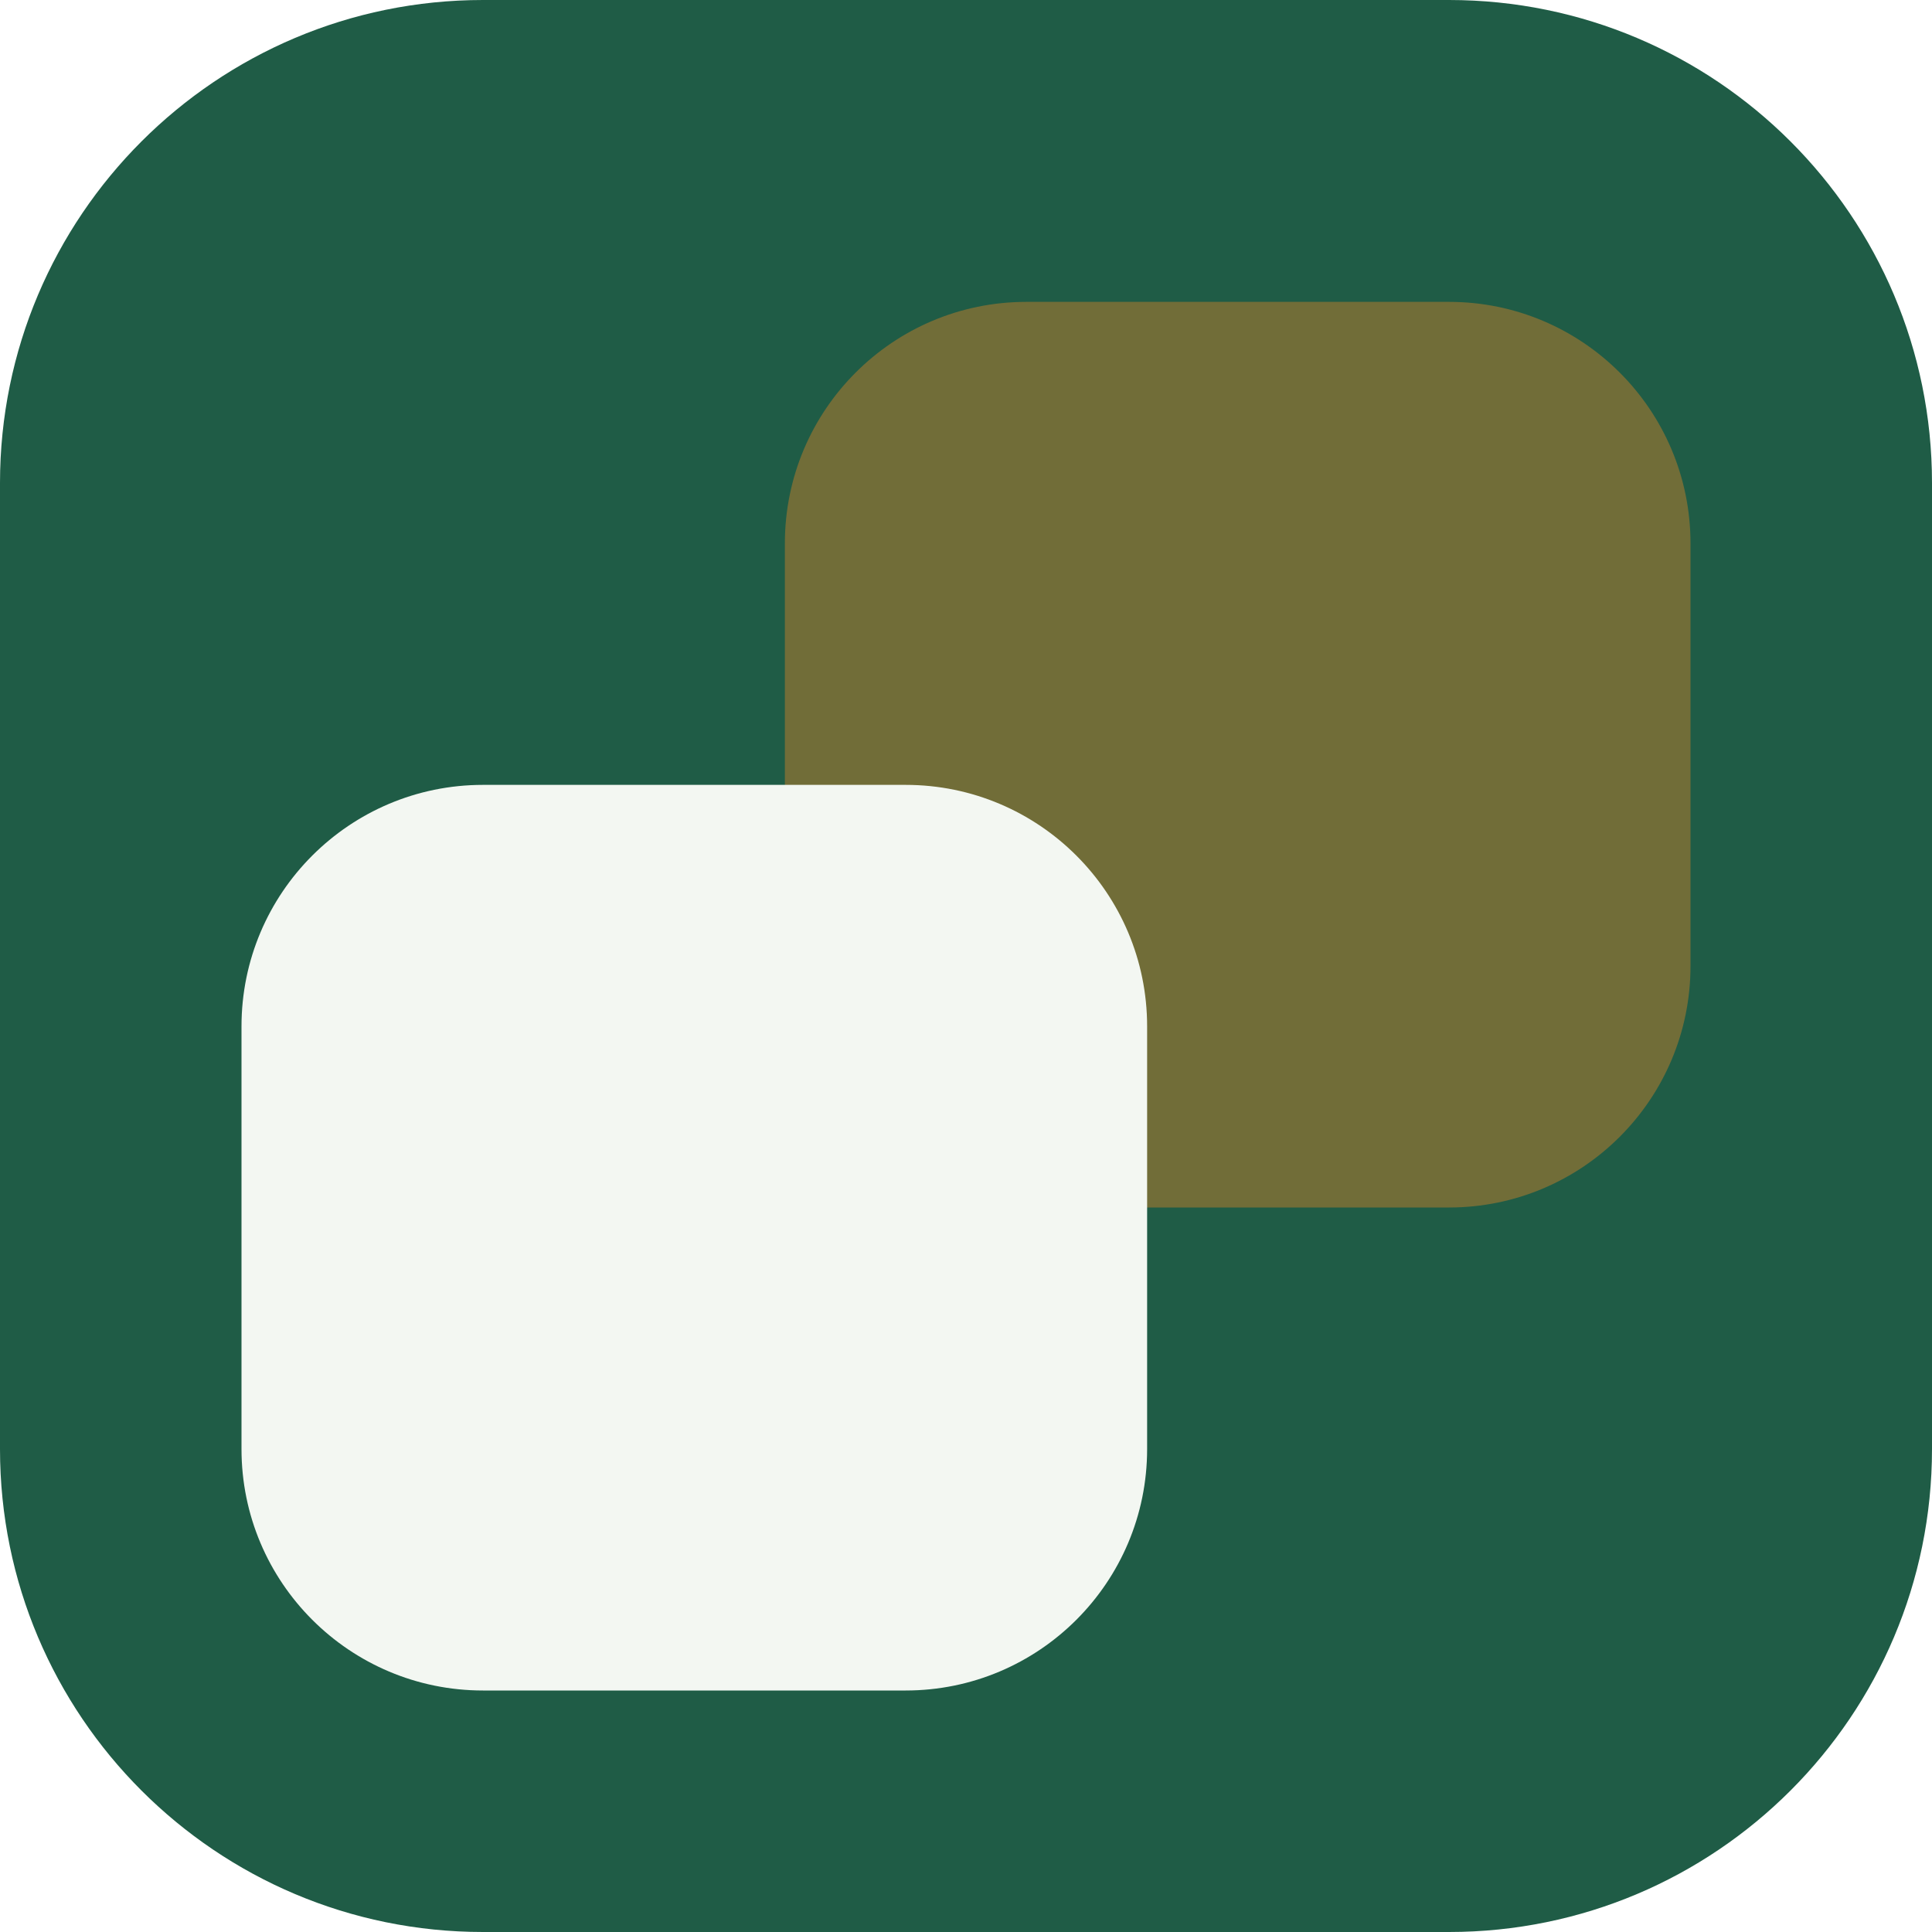
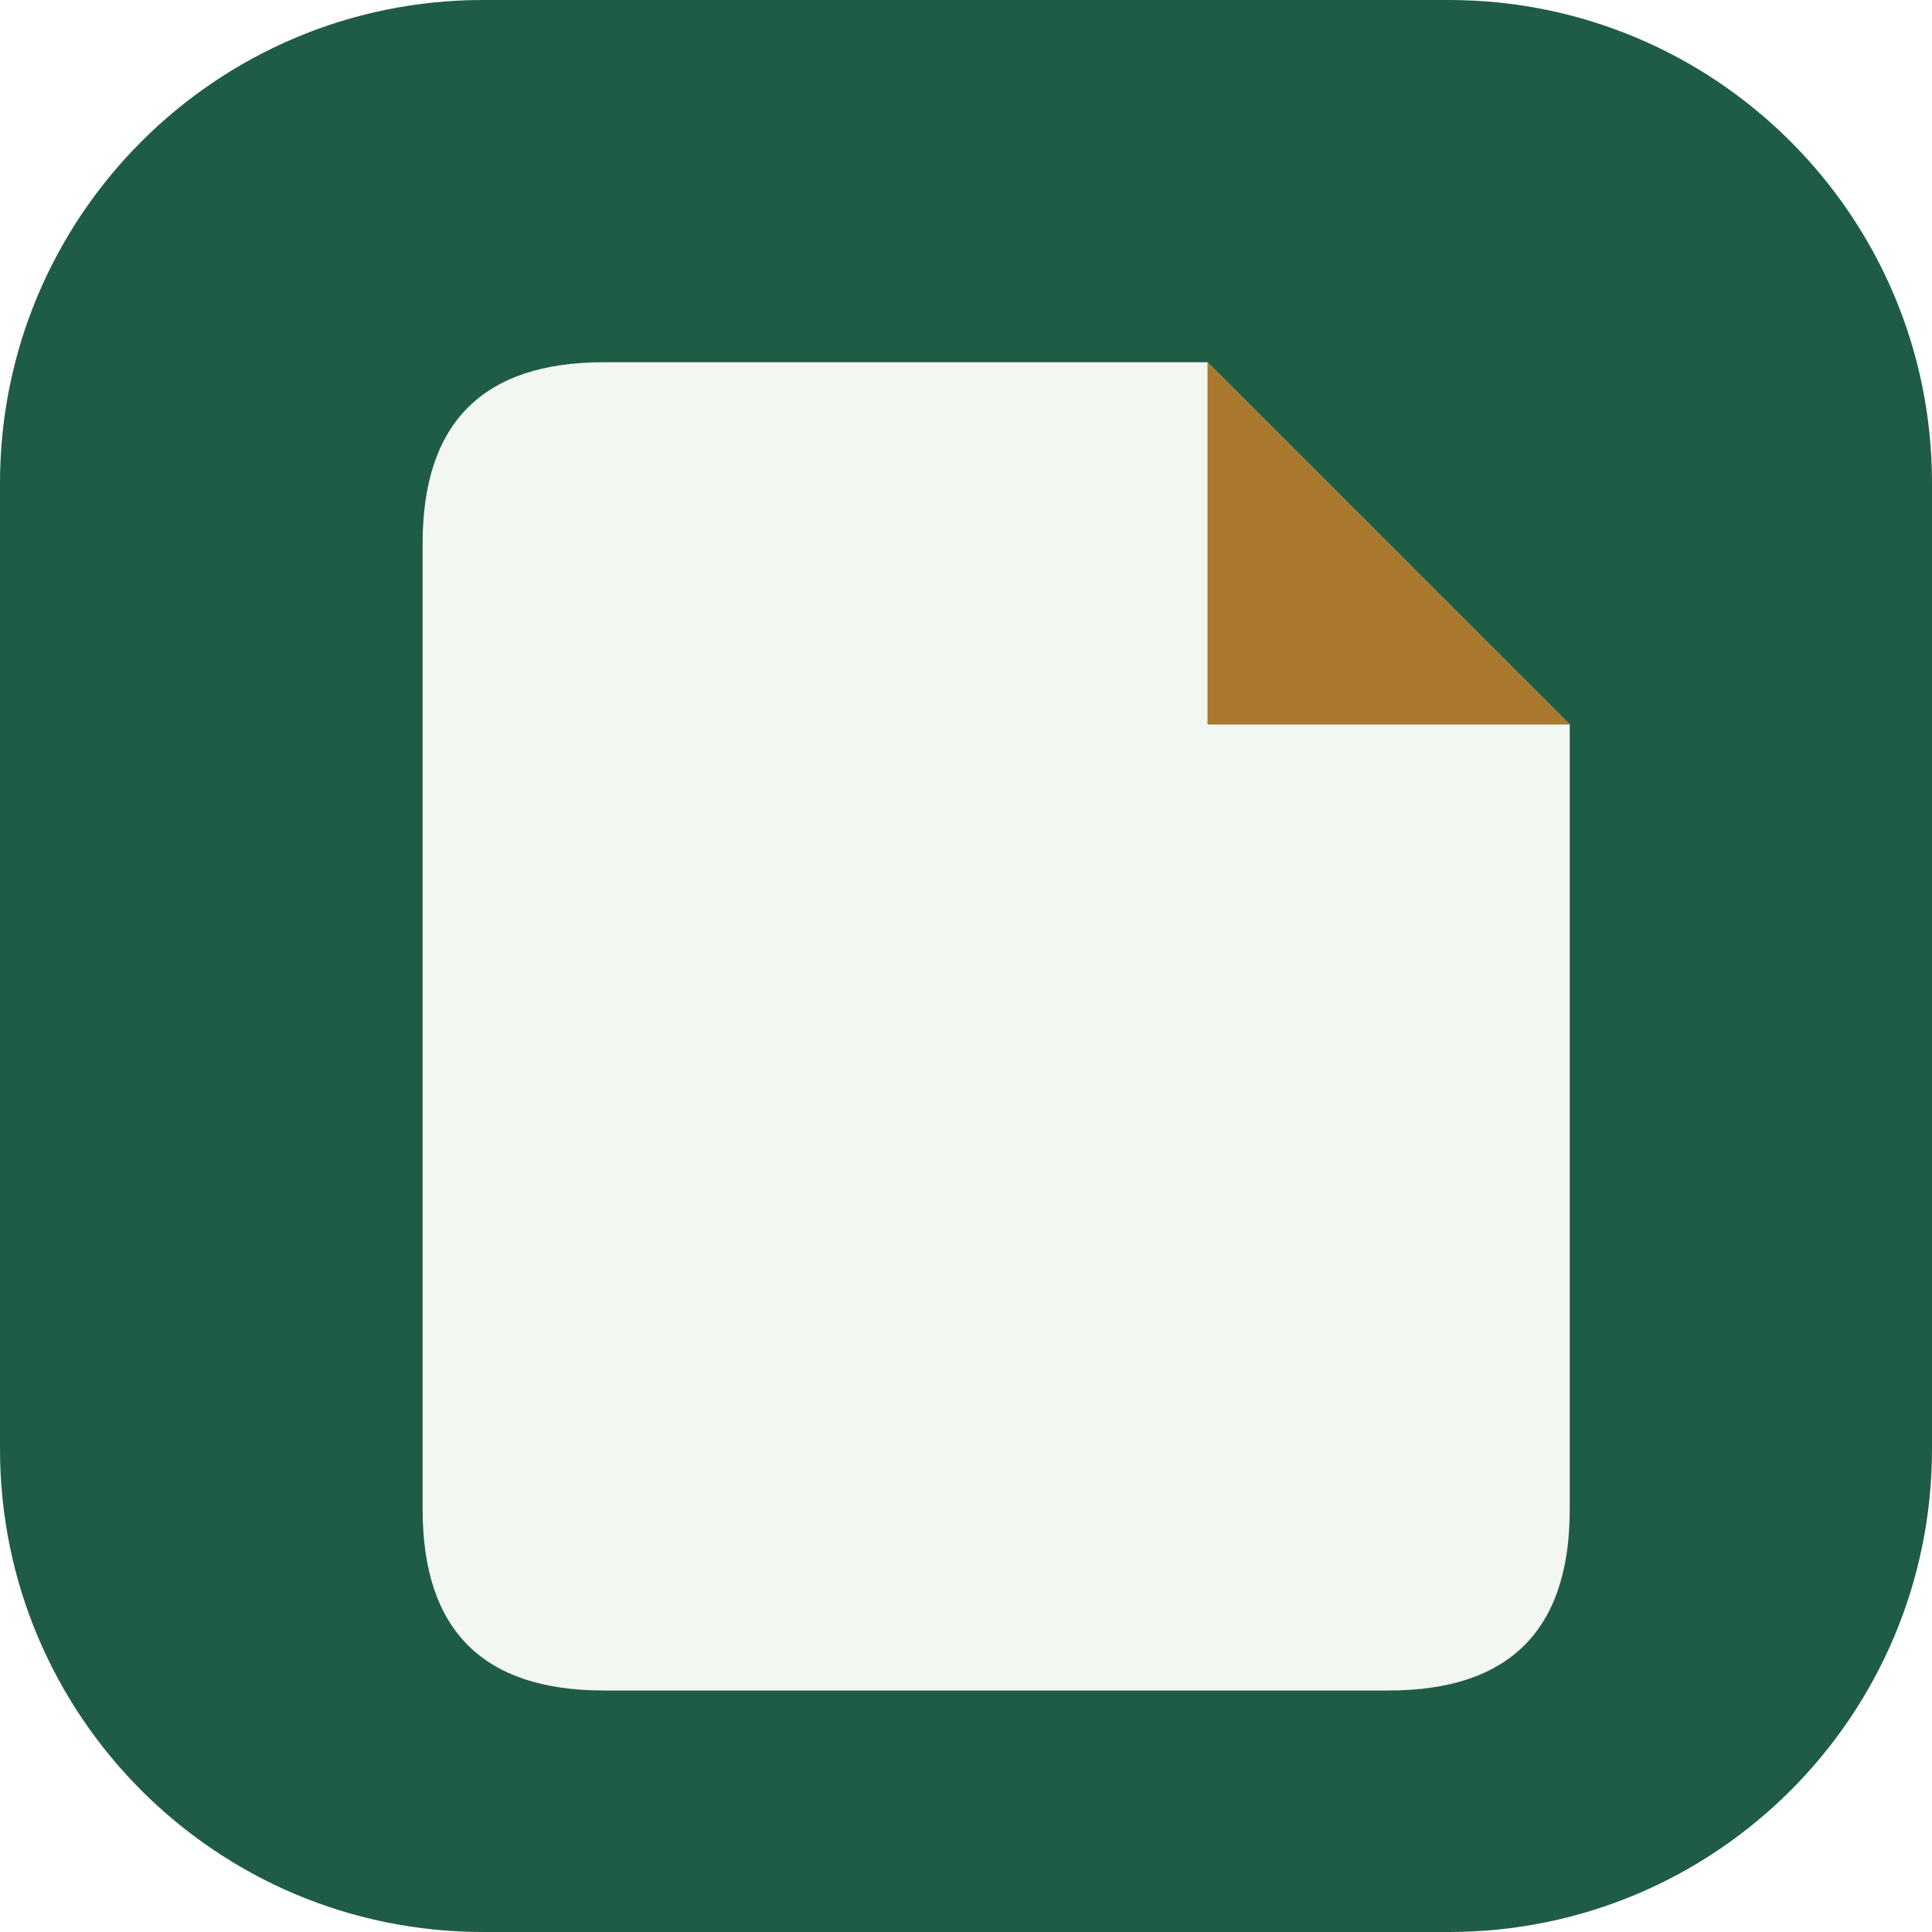
<svg xmlns="http://www.w3.org/2000/svg" viewBox="0 0 32 32" width="32" height="32">
  <rect width="32" height="32" rx="8" fill="#1F5C46" />
-   <rect x="13" y="5" width="15" height="15" rx="4" fill="#A9782E" opacity="0.6" />
-   <rect x="4" y="13" width="15" height="15" rx="4" fill="#F3F7F2" />
+   <path d="M10 6 H20 L26 12 V25 Q26 28 23 28 H10 Q7 28 7 25 V9 Q7 6 10 6 Z" fill="#F3F7F2" />
+   <path d="M20 6 L26 12 H20 Z" fill="#A9782E" />
</svg>
